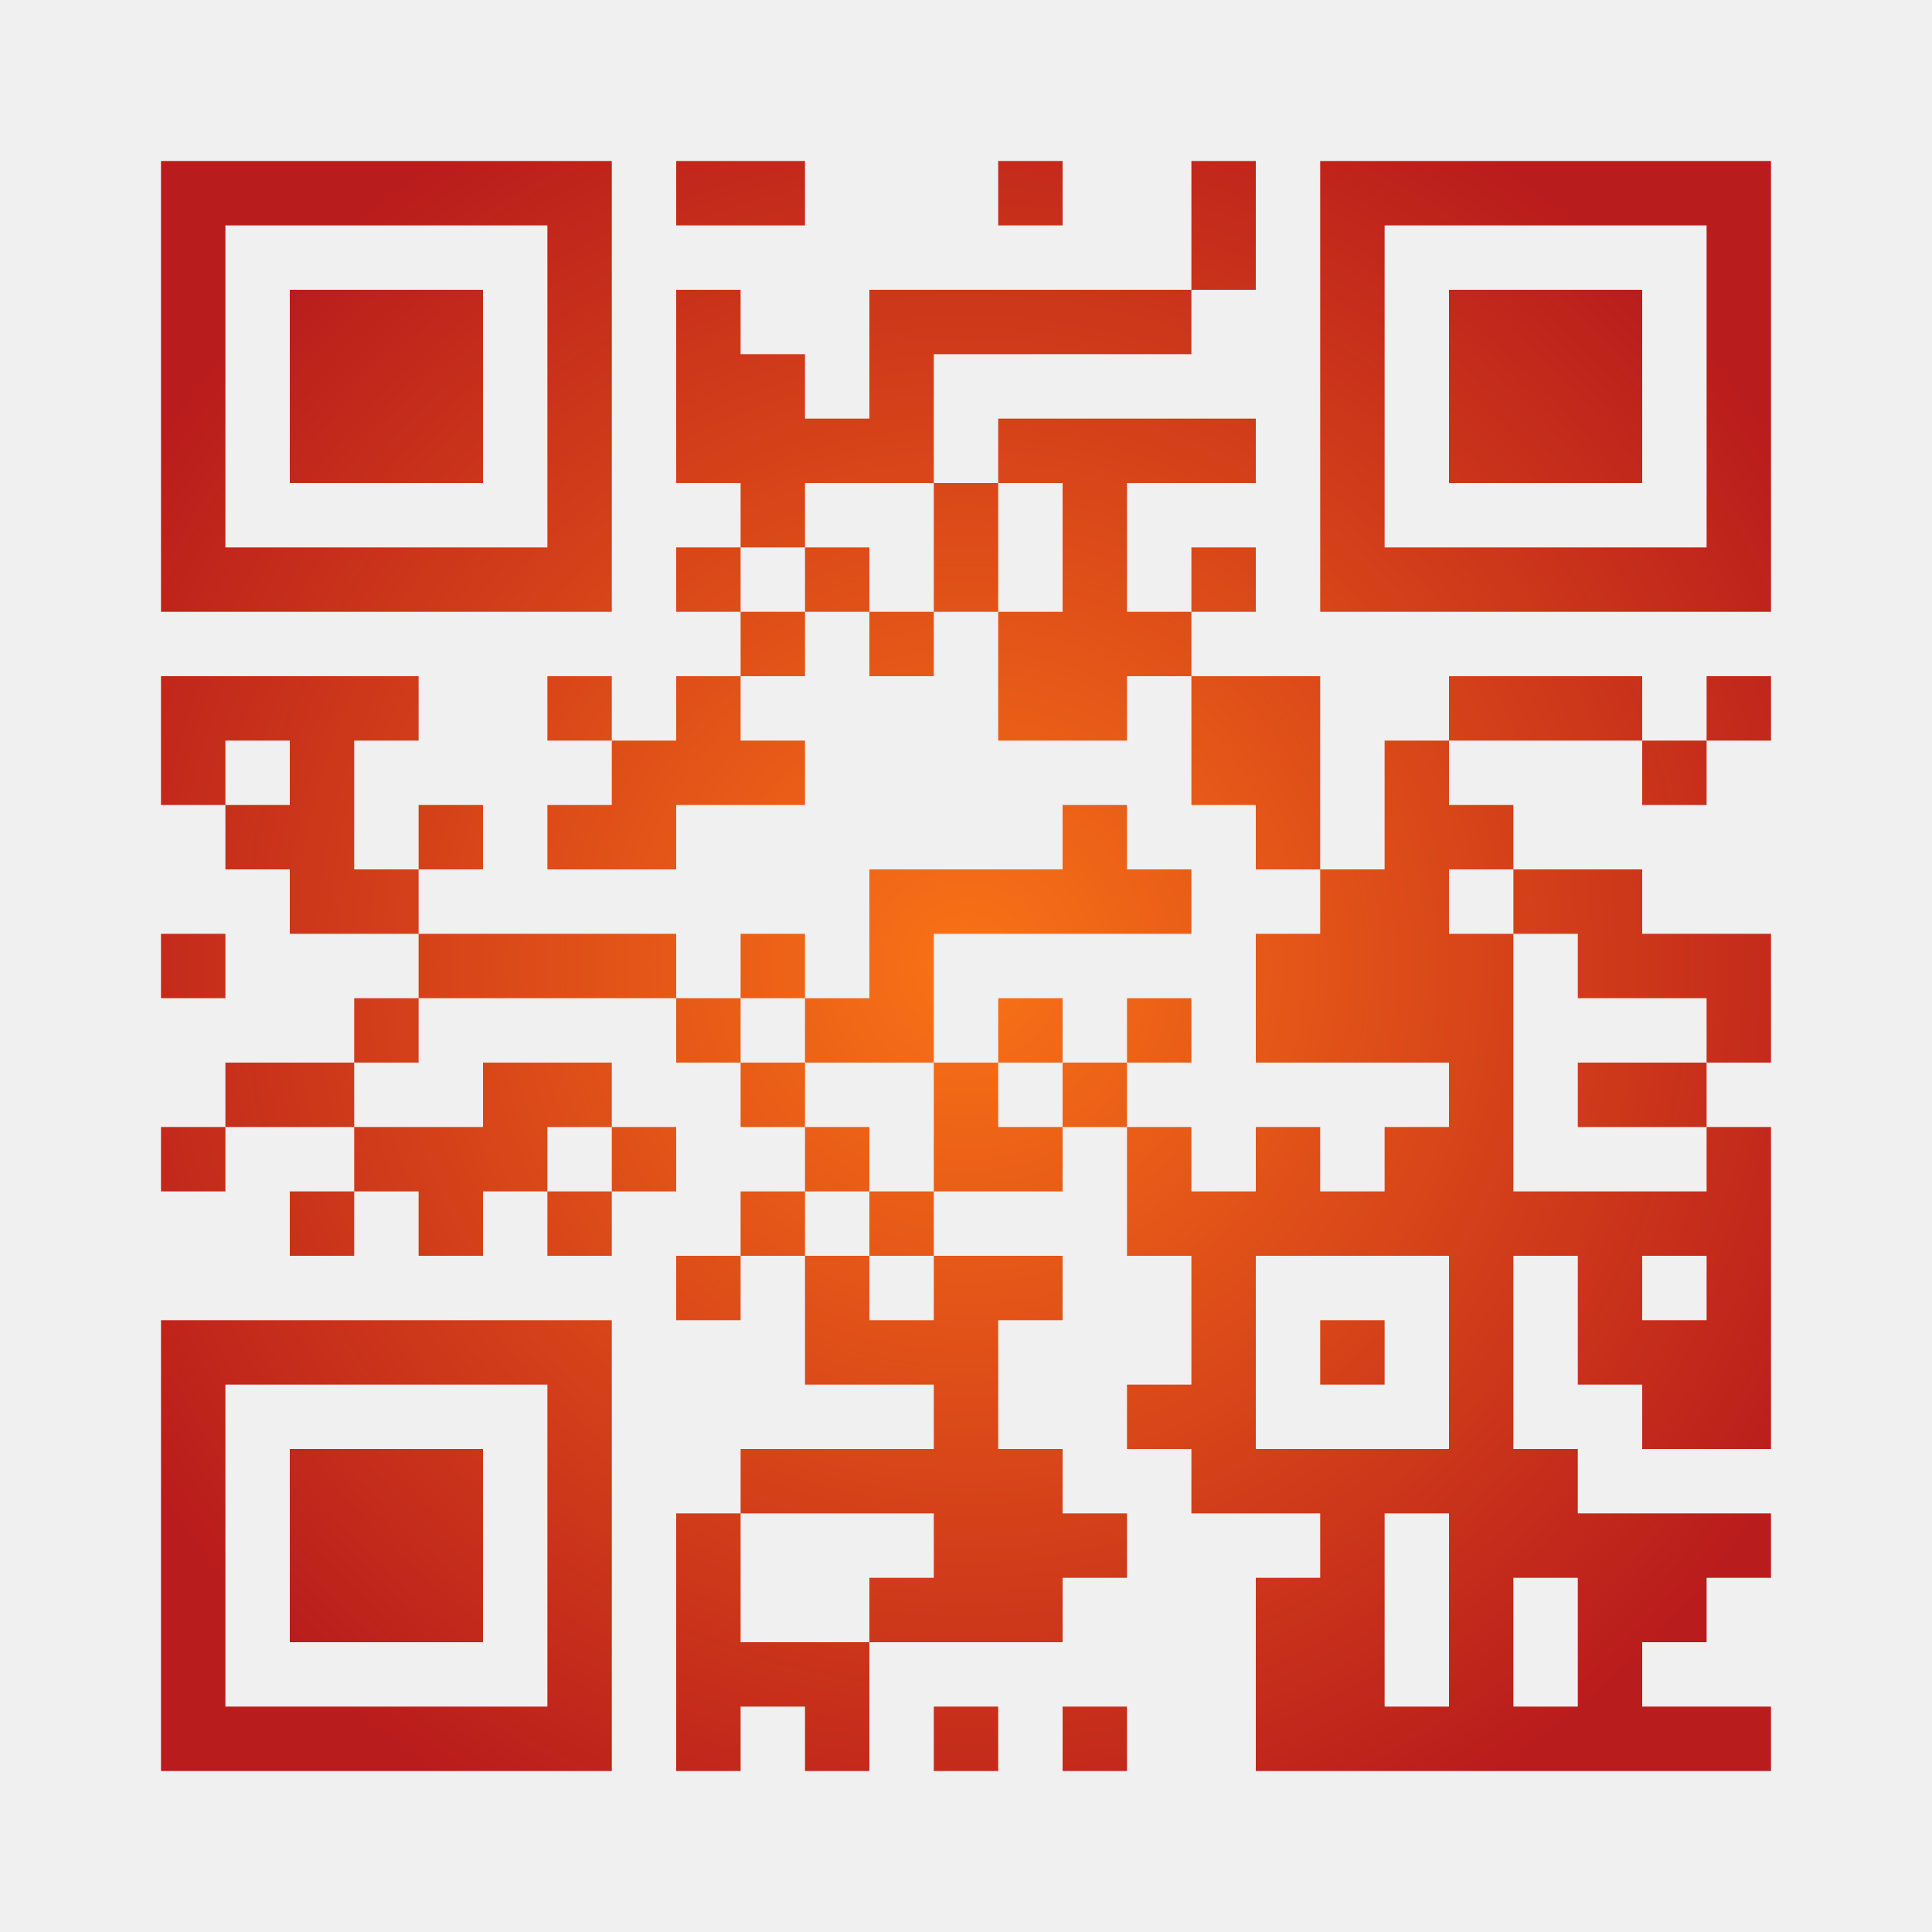
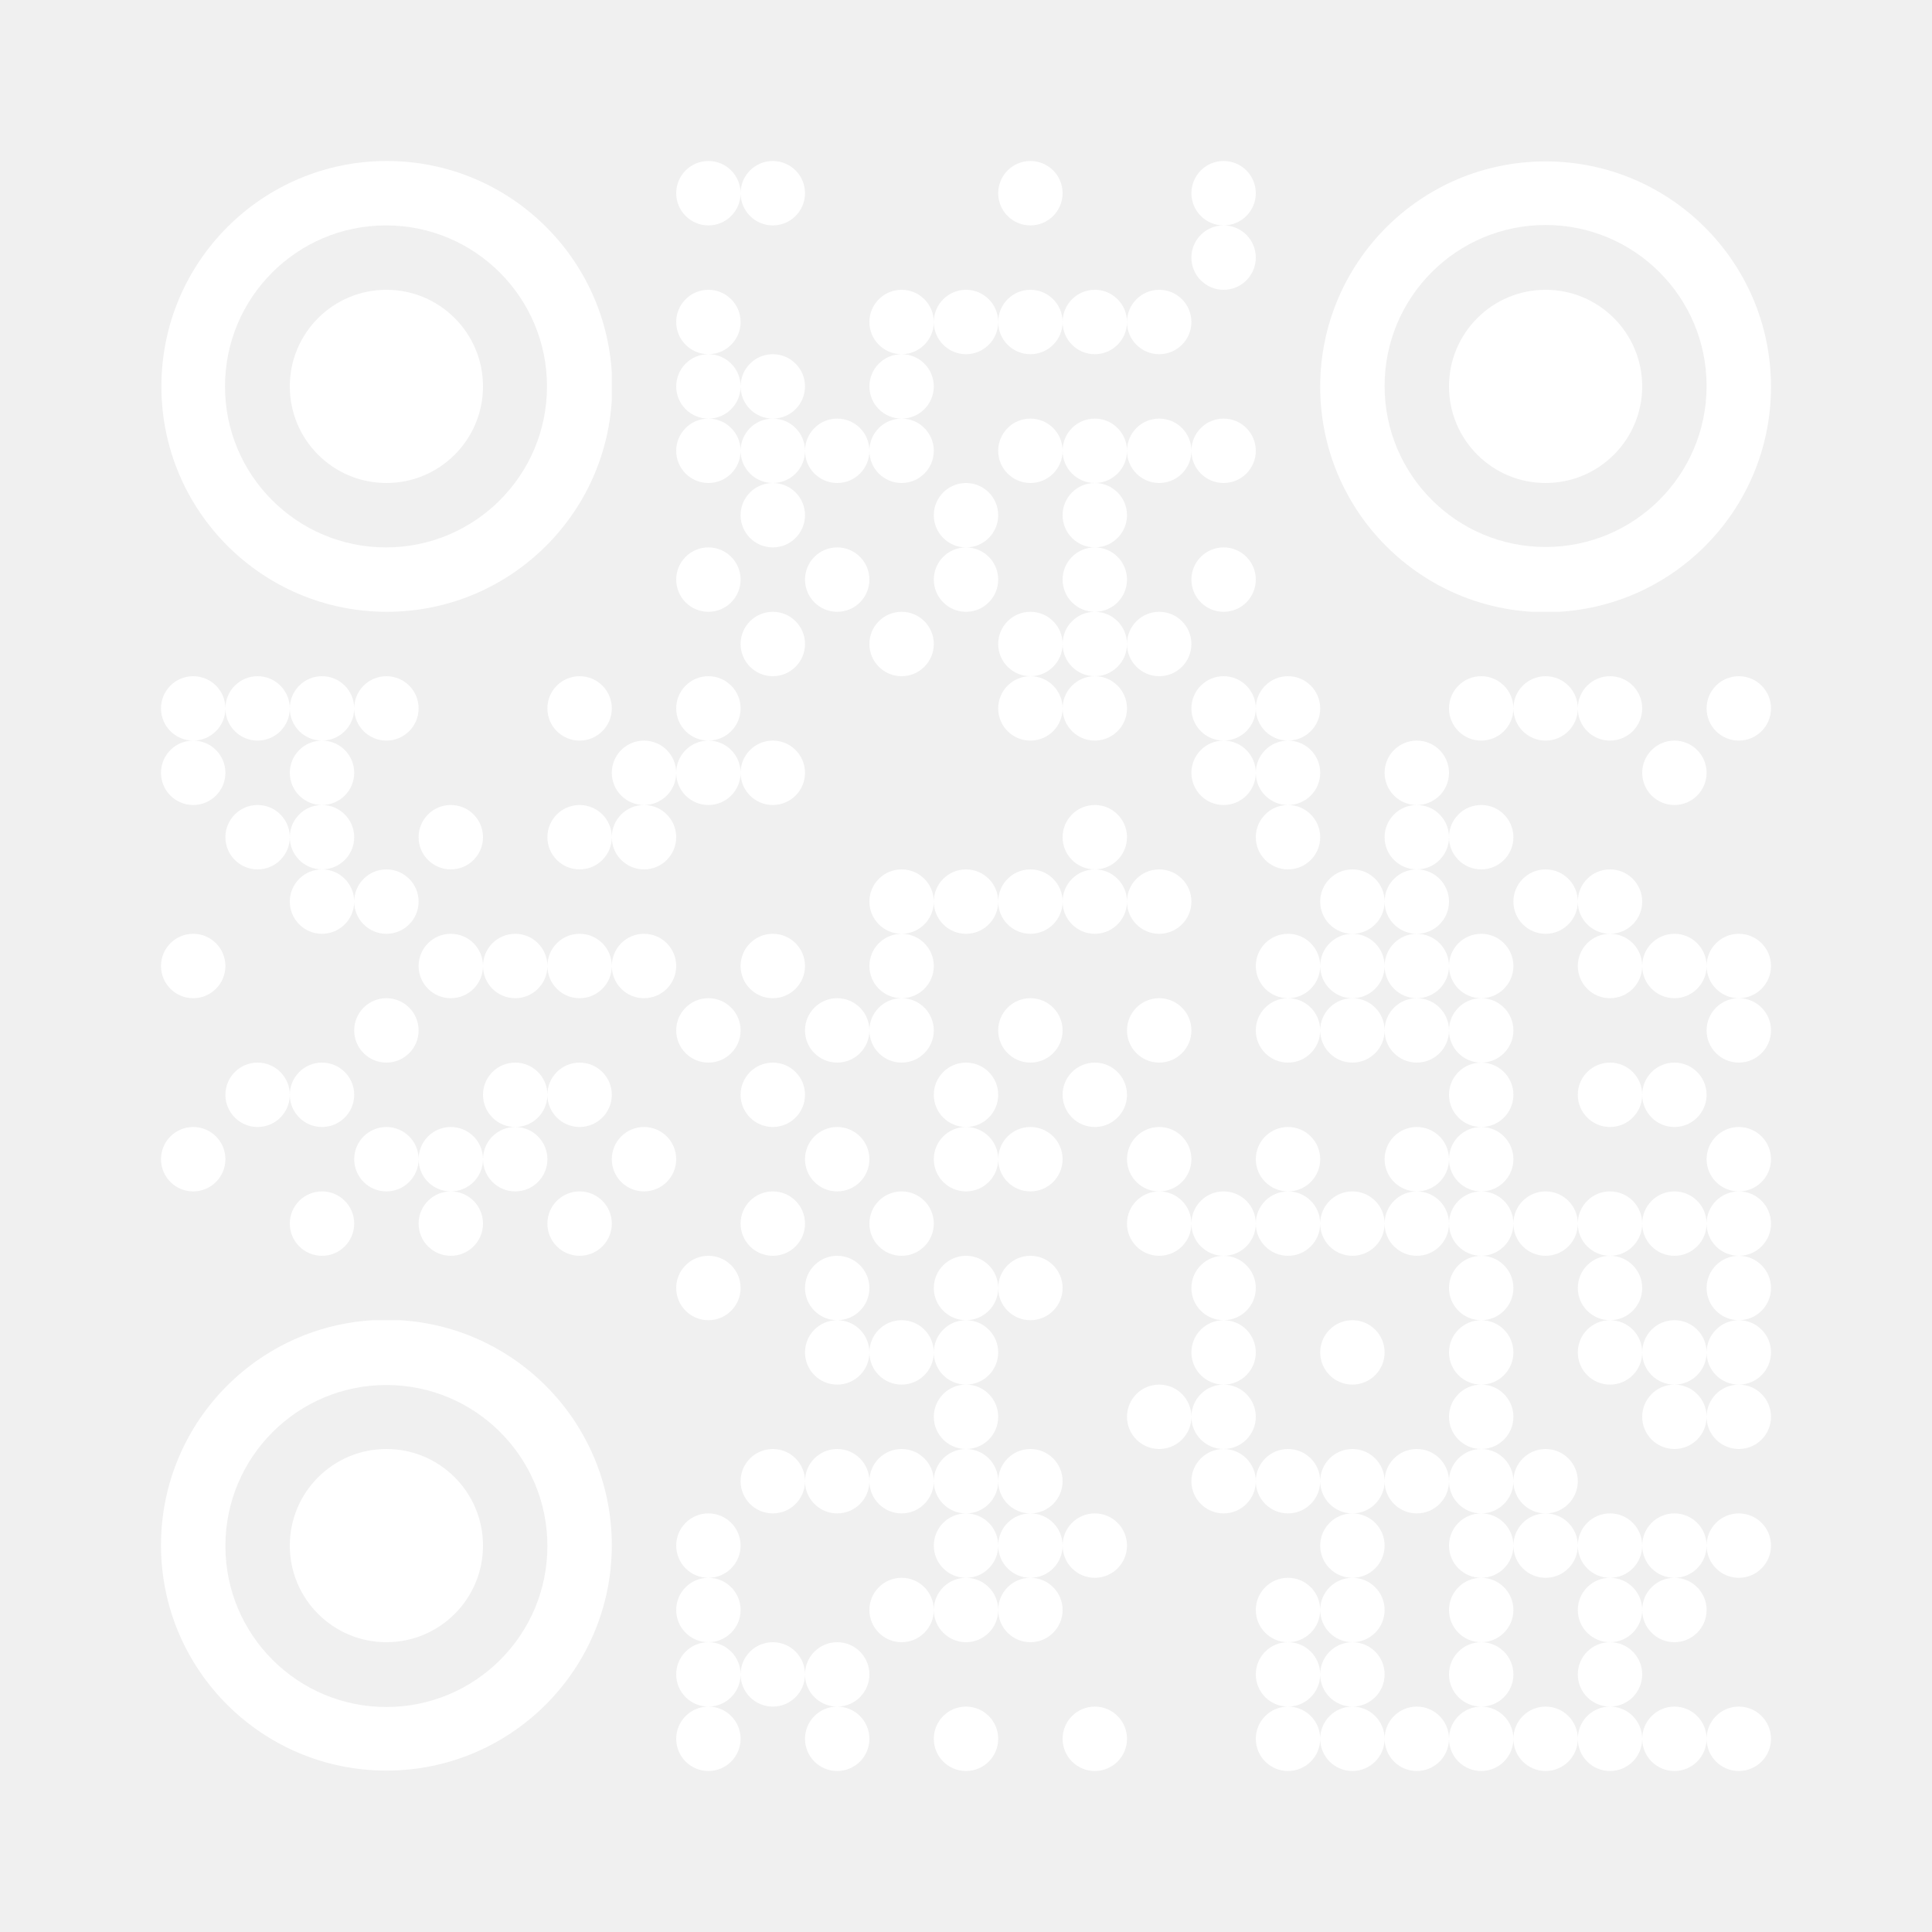
<svg xmlns="http://www.w3.org/2000/svg" width="240" height="240" viewBox="0 0 240 240">
-   <style>rect { shape-rendering: crispEdges; } [id^="clip-path-corners-square-color"] path { shape-rendering: crispEdges; } [id^="clip-path-corners-dot-color"] path, [id^="clip-path-corners-dot-color"] rect { shape-rendering: crispEdges; } </style>
  <defs>
    <clipPath id="clip-path-background-color-19">
      <rect x="0" y="0" width="240" height="240" />
    </clipPath>
    <clipPath id="clip-path-dot-color-19">
-       <rect x="84" y="20" width="8" height="8" transform="rotate(0,88,24)" />
-       <rect x="92" y="20" width="8" height="8" transform="rotate(0,96,24)" />
-       <rect x="124" y="20" width="8" height="8" transform="rotate(0,128,24)" />
-       <rect x="148" y="20" width="8" height="8" transform="rotate(0,152,24)" />
-       <rect x="148" y="28" width="8" height="8" transform="rotate(0,152,32)" />
-       <rect x="84" y="36" width="8" height="8" transform="rotate(0,88,40)" />
-       <rect x="108" y="36" width="8" height="8" transform="rotate(0,112,40)" />
-       <rect x="116" y="36" width="8" height="8" transform="rotate(0,120,40)" />
-       <rect x="124" y="36" width="8" height="8" transform="rotate(0,128,40)" />
-       <rect x="132" y="36" width="8" height="8" transform="rotate(0,136,40)" />
-       <rect x="140" y="36" width="8" height="8" transform="rotate(0,144,40)" />
-       <rect x="84" y="44" width="8" height="8" transform="rotate(0,88,48)" />
-       <rect x="92" y="44" width="8" height="8" transform="rotate(0,96,48)" />
-       <rect x="108" y="44" width="8" height="8" transform="rotate(0,112,48)" />
-       <rect x="84" y="52" width="8" height="8" transform="rotate(0,88,56)" />
-       <rect x="92" y="52" width="8" height="8" transform="rotate(0,96,56)" />
-       <rect x="100" y="52" width="8" height="8" transform="rotate(0,104,56)" />
-       <rect x="108" y="52" width="8" height="8" transform="rotate(0,112,56)" />
-       <rect x="124" y="52" width="8" height="8" transform="rotate(0,128,56)" />
-       <rect x="132" y="52" width="8" height="8" transform="rotate(0,136,56)" />
-       <rect x="140" y="52" width="8" height="8" transform="rotate(0,144,56)" />
-       <rect x="148" y="52" width="8" height="8" transform="rotate(0,152,56)" />
-       <rect x="92" y="60" width="8" height="8" transform="rotate(0,96,64)" />
-       <rect x="116" y="60" width="8" height="8" transform="rotate(0,120,64)" />
-       <rect x="132" y="60" width="8" height="8" transform="rotate(0,136,64)" />
-       <rect x="84" y="68" width="8" height="8" transform="rotate(0,88,72)" />
-       <rect x="100" y="68" width="8" height="8" transform="rotate(0,104,72)" />
-       <rect x="116" y="68" width="8" height="8" transform="rotate(0,120,72)" />
-       <rect x="132" y="68" width="8" height="8" transform="rotate(0,136,72)" />
-       <rect x="148" y="68" width="8" height="8" transform="rotate(0,152,72)" />
-       <rect x="92" y="76" width="8" height="8" transform="rotate(0,96,80)" />
-       <rect x="108" y="76" width="8" height="8" transform="rotate(0,112,80)" />
-       <rect x="124" y="76" width="8" height="8" transform="rotate(0,128,80)" />
-       <rect x="132" y="76" width="8" height="8" transform="rotate(0,136,80)" />
-       <rect x="140" y="76" width="8" height="8" transform="rotate(0,144,80)" />
-       <rect x="20" y="84" width="8" height="8" transform="rotate(0,24,88)" />
-       <rect x="28" y="84" width="8" height="8" transform="rotate(0,32,88)" />
-       <rect x="36" y="84" width="8" height="8" transform="rotate(0,40,88)" />
-       <rect x="44" y="84" width="8" height="8" transform="rotate(0,48,88)" />
-       <rect x="68" y="84" width="8" height="8" transform="rotate(0,72,88)" />
-       <rect x="84" y="84" width="8" height="8" transform="rotate(0,88,88)" />
-       <rect x="124" y="84" width="8" height="8" transform="rotate(0,128,88)" />
-       <rect x="132" y="84" width="8" height="8" transform="rotate(0,136,88)" />
-       <rect x="148" y="84" width="8" height="8" transform="rotate(0,152,88)" />
-       <rect x="156" y="84" width="8" height="8" transform="rotate(0,160,88)" />
-       <rect x="180" y="84" width="8" height="8" transform="rotate(0,184,88)" />
-       <rect x="188" y="84" width="8" height="8" transform="rotate(0,192,88)" />
-       <rect x="196" y="84" width="8" height="8" transform="rotate(0,200,88)" />
-       <rect x="212" y="84" width="8" height="8" transform="rotate(0,216,88)" />
-       <rect x="20" y="92" width="8" height="8" transform="rotate(0,24,96)" />
-       <rect x="36" y="92" width="8" height="8" transform="rotate(0,40,96)" />
-       <rect x="76" y="92" width="8" height="8" transform="rotate(0,80,96)" />
-       <rect x="84" y="92" width="8" height="8" transform="rotate(0,88,96)" />
-       <rect x="92" y="92" width="8" height="8" transform="rotate(0,96,96)" />
-       <rect x="148" y="92" width="8" height="8" transform="rotate(0,152,96)" />
-       <rect x="156" y="92" width="8" height="8" transform="rotate(0,160,96)" />
-       <rect x="172" y="92" width="8" height="8" transform="rotate(0,176,96)" />
-       <rect x="204" y="92" width="8" height="8" transform="rotate(0,208,96)" />
-       <rect x="28" y="100" width="8" height="8" transform="rotate(0,32,104)" />
-       <rect x="36" y="100" width="8" height="8" transform="rotate(0,40,104)" />
-       <rect x="52" y="100" width="8" height="8" transform="rotate(0,56,104)" />
-       <rect x="68" y="100" width="8" height="8" transform="rotate(0,72,104)" />
-       <rect x="76" y="100" width="8" height="8" transform="rotate(0,80,104)" />
-       <rect x="132" y="100" width="8" height="8" transform="rotate(0,136,104)" />
-       <rect x="156" y="100" width="8" height="8" transform="rotate(0,160,104)" />
-       <rect x="172" y="100" width="8" height="8" transform="rotate(0,176,104)" />
-       <rect x="180" y="100" width="8" height="8" transform="rotate(0,184,104)" />
-       <rect x="36" y="108" width="8" height="8" transform="rotate(0,40,112)" />
-       <rect x="44" y="108" width="8" height="8" transform="rotate(0,48,112)" />
-       <rect x="108" y="108" width="8" height="8" transform="rotate(0,112,112)" />
-       <rect x="116" y="108" width="8" height="8" transform="rotate(0,120,112)" />
-       <rect x="124" y="108" width="8" height="8" transform="rotate(0,128,112)" />
-       <rect x="132" y="108" width="8" height="8" transform="rotate(0,136,112)" />
-       <rect x="140" y="108" width="8" height="8" transform="rotate(0,144,112)" />
-       <rect x="164" y="108" width="8" height="8" transform="rotate(0,168,112)" />
-       <rect x="172" y="108" width="8" height="8" transform="rotate(0,176,112)" />
-       <rect x="188" y="108" width="8" height="8" transform="rotate(0,192,112)" />
-       <rect x="196" y="108" width="8" height="8" transform="rotate(0,200,112)" />
-       <rect x="20" y="116" width="8" height="8" transform="rotate(0,24,120)" />
-       <rect x="52" y="116" width="8" height="8" transform="rotate(0,56,120)" />
-       <rect x="60" y="116" width="8" height="8" transform="rotate(0,64,120)" />
-       <rect x="68" y="116" width="8" height="8" transform="rotate(0,72,120)" />
-       <rect x="76" y="116" width="8" height="8" transform="rotate(0,80,120)" />
-       <rect x="92" y="116" width="8" height="8" transform="rotate(0,96,120)" />
-       <rect x="108" y="116" width="8" height="8" transform="rotate(0,112,120)" />
-       <rect x="156" y="116" width="8" height="8" transform="rotate(0,160,120)" />
-       <rect x="164" y="116" width="8" height="8" transform="rotate(0,168,120)" />
-       <rect x="172" y="116" width="8" height="8" transform="rotate(0,176,120)" />
-       <rect x="180" y="116" width="8" height="8" transform="rotate(0,184,120)" />
-       <rect x="196" y="116" width="8" height="8" transform="rotate(0,200,120)" />
-       <rect x="204" y="116" width="8" height="8" transform="rotate(0,208,120)" />
-       <rect x="212" y="116" width="8" height="8" transform="rotate(0,216,120)" />
-       <rect x="44" y="124" width="8" height="8" transform="rotate(0,48,128)" />
-       <rect x="84" y="124" width="8" height="8" transform="rotate(0,88,128)" />
-       <rect x="100" y="124" width="8" height="8" transform="rotate(0,104,128)" />
-       <rect x="108" y="124" width="8" height="8" transform="rotate(0,112,128)" />
-       <rect x="124" y="124" width="8" height="8" transform="rotate(0,128,128)" />
-       <rect x="140" y="124" width="8" height="8" transform="rotate(0,144,128)" />
-       <rect x="156" y="124" width="8" height="8" transform="rotate(0,160,128)" />
-       <rect x="164" y="124" width="8" height="8" transform="rotate(0,168,128)" />
-       <rect x="172" y="124" width="8" height="8" transform="rotate(0,176,128)" />
-       <rect x="180" y="124" width="8" height="8" transform="rotate(0,184,128)" />
-       <rect x="212" y="124" width="8" height="8" transform="rotate(0,216,128)" />
-       <rect x="28" y="132" width="8" height="8" transform="rotate(0,32,136)" />
-       <rect x="36" y="132" width="8" height="8" transform="rotate(0,40,136)" />
-       <rect x="60" y="132" width="8" height="8" transform="rotate(0,64,136)" />
-       <rect x="68" y="132" width="8" height="8" transform="rotate(0,72,136)" />
-       <rect x="92" y="132" width="8" height="8" transform="rotate(0,96,136)" />
-       <rect x="116" y="132" width="8" height="8" transform="rotate(0,120,136)" />
-       <rect x="132" y="132" width="8" height="8" transform="rotate(0,136,136)" />
-       <rect x="180" y="132" width="8" height="8" transform="rotate(0,184,136)" />
-       <rect x="196" y="132" width="8" height="8" transform="rotate(0,200,136)" />
-       <rect x="204" y="132" width="8" height="8" transform="rotate(0,208,136)" />
-       <rect x="20" y="140" width="8" height="8" transform="rotate(0,24,144)" />
-       <rect x="44" y="140" width="8" height="8" transform="rotate(0,48,144)" />
-       <rect x="52" y="140" width="8" height="8" transform="rotate(0,56,144)" />
-       <rect x="60" y="140" width="8" height="8" transform="rotate(0,64,144)" />
-       <rect x="76" y="140" width="8" height="8" transform="rotate(0,80,144)" />
-       <rect x="100" y="140" width="8" height="8" transform="rotate(0,104,144)" />
-       <rect x="116" y="140" width="8" height="8" transform="rotate(0,120,144)" />
-       <rect x="124" y="140" width="8" height="8" transform="rotate(0,128,144)" />
-       <rect x="140" y="140" width="8" height="8" transform="rotate(0,144,144)" />
-       <rect x="156" y="140" width="8" height="8" transform="rotate(0,160,144)" />
-       <rect x="172" y="140" width="8" height="8" transform="rotate(0,176,144)" />
-       <rect x="180" y="140" width="8" height="8" transform="rotate(0,184,144)" />
-       <rect x="212" y="140" width="8" height="8" transform="rotate(0,216,144)" />
-       <rect x="36" y="148" width="8" height="8" transform="rotate(0,40,152)" />
-       <rect x="52" y="148" width="8" height="8" transform="rotate(0,56,152)" />
-       <rect x="68" y="148" width="8" height="8" transform="rotate(0,72,152)" />
-       <rect x="92" y="148" width="8" height="8" transform="rotate(0,96,152)" />
-       <rect x="108" y="148" width="8" height="8" transform="rotate(0,112,152)" />
-       <rect x="140" y="148" width="8" height="8" transform="rotate(0,144,152)" />
-       <rect x="148" y="148" width="8" height="8" transform="rotate(0,152,152)" />
-       <rect x="156" y="148" width="8" height="8" transform="rotate(0,160,152)" />
-       <rect x="164" y="148" width="8" height="8" transform="rotate(0,168,152)" />
-       <rect x="172" y="148" width="8" height="8" transform="rotate(0,176,152)" />
-       <rect x="180" y="148" width="8" height="8" transform="rotate(0,184,152)" />
-       <rect x="188" y="148" width="8" height="8" transform="rotate(0,192,152)" />
-       <rect x="196" y="148" width="8" height="8" transform="rotate(0,200,152)" />
-       <rect x="204" y="148" width="8" height="8" transform="rotate(0,208,152)" />
-       <rect x="212" y="148" width="8" height="8" transform="rotate(0,216,152)" />
-       <rect x="84" y="156" width="8" height="8" transform="rotate(0,88,160)" />
-       <rect x="100" y="156" width="8" height="8" transform="rotate(0,104,160)" />
-       <rect x="116" y="156" width="8" height="8" transform="rotate(0,120,160)" />
-       <rect x="124" y="156" width="8" height="8" transform="rotate(0,128,160)" />
-       <rect x="148" y="156" width="8" height="8" transform="rotate(0,152,160)" />
-       <rect x="180" y="156" width="8" height="8" transform="rotate(0,184,160)" />
-       <rect x="196" y="156" width="8" height="8" transform="rotate(0,200,160)" />
-       <rect x="212" y="156" width="8" height="8" transform="rotate(0,216,160)" />
-       <rect x="100" y="164" width="8" height="8" transform="rotate(0,104,168)" />
-       <rect x="108" y="164" width="8" height="8" transform="rotate(0,112,168)" />
-       <rect x="116" y="164" width="8" height="8" transform="rotate(0,120,168)" />
-       <rect x="148" y="164" width="8" height="8" transform="rotate(0,152,168)" />
-       <rect x="164" y="164" width="8" height="8" transform="rotate(0,168,168)" />
-       <rect x="180" y="164" width="8" height="8" transform="rotate(0,184,168)" />
-       <rect x="196" y="164" width="8" height="8" transform="rotate(0,200,168)" />
-       <rect x="204" y="164" width="8" height="8" transform="rotate(0,208,168)" />
-       <rect x="212" y="164" width="8" height="8" transform="rotate(0,216,168)" />
-       <rect x="116" y="172" width="8" height="8" transform="rotate(0,120,176)" />
-       <rect x="140" y="172" width="8" height="8" transform="rotate(0,144,176)" />
-       <rect x="148" y="172" width="8" height="8" transform="rotate(0,152,176)" />
-       <rect x="180" y="172" width="8" height="8" transform="rotate(0,184,176)" />
-       <rect x="204" y="172" width="8" height="8" transform="rotate(0,208,176)" />
-       <rect x="212" y="172" width="8" height="8" transform="rotate(0,216,176)" />
-       <rect x="92" y="180" width="8" height="8" transform="rotate(0,96,184)" />
-       <rect x="100" y="180" width="8" height="8" transform="rotate(0,104,184)" />
-       <rect x="108" y="180" width="8" height="8" transform="rotate(0,112,184)" />
-       <rect x="116" y="180" width="8" height="8" transform="rotate(0,120,184)" />
-       <rect x="124" y="180" width="8" height="8" transform="rotate(0,128,184)" />
-       <rect x="148" y="180" width="8" height="8" transform="rotate(0,152,184)" />
-       <rect x="156" y="180" width="8" height="8" transform="rotate(0,160,184)" />
-       <rect x="164" y="180" width="8" height="8" transform="rotate(0,168,184)" />
-       <rect x="172" y="180" width="8" height="8" transform="rotate(0,176,184)" />
-       <rect x="180" y="180" width="8" height="8" transform="rotate(0,184,184)" />
-       <rect x="188" y="180" width="8" height="8" transform="rotate(0,192,184)" />
-       <rect x="84" y="188" width="8" height="8" transform="rotate(0,88,192)" />
-       <rect x="116" y="188" width="8" height="8" transform="rotate(0,120,192)" />
-       <rect x="124" y="188" width="8" height="8" transform="rotate(0,128,192)" />
-       <rect x="132" y="188" width="8" height="8" transform="rotate(0,136,192)" />
-       <rect x="164" y="188" width="8" height="8" transform="rotate(0,168,192)" />
-       <rect x="180" y="188" width="8" height="8" transform="rotate(0,184,192)" />
-       <rect x="188" y="188" width="8" height="8" transform="rotate(0,192,192)" />
-       <rect x="196" y="188" width="8" height="8" transform="rotate(0,200,192)" />
-       <rect x="204" y="188" width="8" height="8" transform="rotate(0,208,192)" />
-       <rect x="212" y="188" width="8" height="8" transform="rotate(0,216,192)" />
-       <rect x="84" y="196" width="8" height="8" transform="rotate(0,88,200)" />
-       <rect x="108" y="196" width="8" height="8" transform="rotate(0,112,200)" />
-       <rect x="116" y="196" width="8" height="8" transform="rotate(0,120,200)" />
-       <rect x="124" y="196" width="8" height="8" transform="rotate(0,128,200)" />
-       <rect x="156" y="196" width="8" height="8" transform="rotate(0,160,200)" />
-       <rect x="164" y="196" width="8" height="8" transform="rotate(0,168,200)" />
-       <rect x="180" y="196" width="8" height="8" transform="rotate(0,184,200)" />
-       <rect x="196" y="196" width="8" height="8" transform="rotate(0,200,200)" />
-       <rect x="204" y="196" width="8" height="8" transform="rotate(0,208,200)" />
-       <rect x="84" y="204" width="8" height="8" transform="rotate(0,88,208)" />
-       <rect x="92" y="204" width="8" height="8" transform="rotate(0,96,208)" />
-       <rect x="100" y="204" width="8" height="8" transform="rotate(0,104,208)" />
-       <rect x="156" y="204" width="8" height="8" transform="rotate(0,160,208)" />
-       <rect x="164" y="204" width="8" height="8" transform="rotate(0,168,208)" />
-       <rect x="180" y="204" width="8" height="8" transform="rotate(0,184,208)" />
-       <rect x="196" y="204" width="8" height="8" transform="rotate(0,200,208)" />
-       <rect x="84" y="212" width="8" height="8" transform="rotate(0,88,216)" />
-       <rect x="100" y="212" width="8" height="8" transform="rotate(0,104,216)" />
-       <rect x="116" y="212" width="8" height="8" transform="rotate(0,120,216)" />
-       <rect x="132" y="212" width="8" height="8" transform="rotate(0,136,216)" />
-       <rect x="156" y="212" width="8" height="8" transform="rotate(0,160,216)" />
-       <rect x="164" y="212" width="8" height="8" transform="rotate(0,168,216)" />
-       <rect x="172" y="212" width="8" height="8" transform="rotate(0,176,216)" />
-       <rect x="180" y="212" width="8" height="8" transform="rotate(0,184,216)" />
-       <rect x="188" y="212" width="8" height="8" transform="rotate(0,192,216)" />
-       <rect x="196" y="212" width="8" height="8" transform="rotate(0,200,216)" />
-       <rect x="204" y="212" width="8" height="8" transform="rotate(0,208,216)" />
-       <rect x="212" y="212" width="8" height="8" transform="rotate(0,216,216)" />
-       <path clip-rule="evenodd" d="M 20 20v 56h 56v -56zM 28 28h 40v 40h -40z" transform="rotate(0,48,48)" />
-       <rect x="36" y="36" width="24" height="24" transform="rotate(0,48,48)" />
-       <path clip-rule="evenodd" d="M 164 20v 56h 56v -56zM 172 28h 40v 40h -40z" transform="rotate(90,192,48)" />
-       <rect x="180" y="36" width="24" height="24" transform="rotate(90,192,48)" />
-       <path clip-rule="evenodd" d="M 20 164v 56h 56v -56zM 28 172h 40v 40h -40z" transform="rotate(-90,48,192)" />
-       <rect x="36" y="180" width="24" height="24" transform="rotate(-90,48,192)" />
-     </clipPath>
-     <radialGradient id="dot-color-19" gradientUnits="userSpaceOnUse" fx="120" fy="120" cx="120" cy="120" r="120">
-       <stop offset="0%" stop-color="#f97316" />
-       <stop offset="100%" stop-color="#b91c1c" />
-     </radialGradient>
+       <circle cx="88" cy="24" r="4" transform="rotate(0,88,24)" />
+       <circle cx="96" cy="24" r="4" transform="rotate(0,96,24)" />
+       <circle cx="128" cy="24" r="4" transform="rotate(0,128,24)" />
+       <circle cx="152" cy="24" r="4" transform="rotate(0,152,24)" />
+       <circle cx="152" cy="32" r="4" transform="rotate(0,152,32)" />
+       <circle cx="88" cy="40" r="4" transform="rotate(0,88,40)" />
+       <circle cx="112" cy="40" r="4" transform="rotate(0,112,40)" />
+       <circle cx="120" cy="40" r="4" transform="rotate(0,120,40)" />
+       <circle cx="128" cy="40" r="4" transform="rotate(0,128,40)" />
+       <circle cx="136" cy="40" r="4" transform="rotate(0,136,40)" />
+       <circle cx="144" cy="40" r="4" transform="rotate(0,144,40)" />
+       <circle cx="88" cy="48" r="4" transform="rotate(0,88,48)" />
+       <circle cx="96" cy="48" r="4" transform="rotate(0,96,48)" />
+       <circle cx="112" cy="48" r="4" transform="rotate(0,112,48)" />
+       <circle cx="88" cy="56" r="4" transform="rotate(0,88,56)" />
+       <circle cx="96" cy="56" r="4" transform="rotate(0,96,56)" />
+       <circle cx="104" cy="56" r="4" transform="rotate(0,104,56)" />
+       <circle cx="112" cy="56" r="4" transform="rotate(0,112,56)" />
+       <circle cx="128" cy="56" r="4" transform="rotate(0,128,56)" />
+       <circle cx="136" cy="56" r="4" transform="rotate(0,136,56)" />
+       <circle cx="144" cy="56" r="4" transform="rotate(0,144,56)" />
+       <circle cx="152" cy="56" r="4" transform="rotate(0,152,56)" />
+       <circle cx="96" cy="64" r="4" transform="rotate(0,96,64)" />
+       <circle cx="120" cy="64" r="4" transform="rotate(0,120,64)" />
+       <circle cx="136" cy="64" r="4" transform="rotate(0,136,64)" />
+       <circle cx="88" cy="72" r="4" transform="rotate(0,88,72)" />
+       <circle cx="104" cy="72" r="4" transform="rotate(0,104,72)" />
+       <circle cx="120" cy="72" r="4" transform="rotate(0,120,72)" />
+       <circle cx="136" cy="72" r="4" transform="rotate(0,136,72)" />
+       <circle cx="152" cy="72" r="4" transform="rotate(0,152,72)" />
+       <circle cx="96" cy="80" r="4" transform="rotate(0,96,80)" />
+       <circle cx="112" cy="80" r="4" transform="rotate(0,112,80)" />
+       <circle cx="128" cy="80" r="4" transform="rotate(0,128,80)" />
+       <circle cx="136" cy="80" r="4" transform="rotate(0,136,80)" />
+       <circle cx="144" cy="80" r="4" transform="rotate(0,144,80)" />
+       <circle cx="24" cy="88" r="4" transform="rotate(0,24,88)" />
+       <circle cx="32" cy="88" r="4" transform="rotate(0,32,88)" />
+       <circle cx="40" cy="88" r="4" transform="rotate(0,40,88)" />
+       <circle cx="48" cy="88" r="4" transform="rotate(0,48,88)" />
+       <circle cx="72" cy="88" r="4" transform="rotate(0,72,88)" />
+       <circle cx="88" cy="88" r="4" transform="rotate(0,88,88)" />
+       <circle cx="128" cy="88" r="4" transform="rotate(0,128,88)" />
+       <circle cx="136" cy="88" r="4" transform="rotate(0,136,88)" />
+       <circle cx="152" cy="88" r="4" transform="rotate(0,152,88)" />
+       <circle cx="160" cy="88" r="4" transform="rotate(0,160,88)" />
+       <circle cx="184" cy="88" r="4" transform="rotate(0,184,88)" />
+       <circle cx="192" cy="88" r="4" transform="rotate(0,192,88)" />
+       <circle cx="200" cy="88" r="4" transform="rotate(0,200,88)" />
+       <circle cx="216" cy="88" r="4" transform="rotate(0,216,88)" />
+       <circle cx="24" cy="96" r="4" transform="rotate(0,24,96)" />
+       <circle cx="40" cy="96" r="4" transform="rotate(0,40,96)" />
+       <circle cx="80" cy="96" r="4" transform="rotate(0,80,96)" />
+       <circle cx="88" cy="96" r="4" transform="rotate(0,88,96)" />
+       <circle cx="96" cy="96" r="4" transform="rotate(0,96,96)" />
+       <circle cx="152" cy="96" r="4" transform="rotate(0,152,96)" />
+       <circle cx="160" cy="96" r="4" transform="rotate(0,160,96)" />
+       <circle cx="176" cy="96" r="4" transform="rotate(0,176,96)" />
+       <circle cx="208" cy="96" r="4" transform="rotate(0,208,96)" />
+       <circle cx="32" cy="104" r="4" transform="rotate(0,32,104)" />
+       <circle cx="40" cy="104" r="4" transform="rotate(0,40,104)" />
+       <circle cx="56" cy="104" r="4" transform="rotate(0,56,104)" />
+       <circle cx="72" cy="104" r="4" transform="rotate(0,72,104)" />
+       <circle cx="80" cy="104" r="4" transform="rotate(0,80,104)" />
+       <circle cx="136" cy="104" r="4" transform="rotate(0,136,104)" />
+       <circle cx="160" cy="104" r="4" transform="rotate(0,160,104)" />
+       <circle cx="176" cy="104" r="4" transform="rotate(0,176,104)" />
+       <circle cx="184" cy="104" r="4" transform="rotate(0,184,104)" />
+       <circle cx="40" cy="112" r="4" transform="rotate(0,40,112)" />
+       <circle cx="48" cy="112" r="4" transform="rotate(0,48,112)" />
+       <circle cx="112" cy="112" r="4" transform="rotate(0,112,112)" />
+       <circle cx="120" cy="112" r="4" transform="rotate(0,120,112)" />
+       <circle cx="128" cy="112" r="4" transform="rotate(0,128,112)" />
+       <circle cx="136" cy="112" r="4" transform="rotate(0,136,112)" />
+       <circle cx="144" cy="112" r="4" transform="rotate(0,144,112)" />
+       <circle cx="168" cy="112" r="4" transform="rotate(0,168,112)" />
+       <circle cx="176" cy="112" r="4" transform="rotate(0,176,112)" />
+       <circle cx="192" cy="112" r="4" transform="rotate(0,192,112)" />
+       <circle cx="200" cy="112" r="4" transform="rotate(0,200,112)" />
+       <circle cx="24" cy="120" r="4" transform="rotate(0,24,120)" />
+       <circle cx="56" cy="120" r="4" transform="rotate(0,56,120)" />
+       <circle cx="64" cy="120" r="4" transform="rotate(0,64,120)" />
+       <circle cx="72" cy="120" r="4" transform="rotate(0,72,120)" />
+       <circle cx="80" cy="120" r="4" transform="rotate(0,80,120)" />
+       <circle cx="96" cy="120" r="4" transform="rotate(0,96,120)" />
+       <circle cx="112" cy="120" r="4" transform="rotate(0,112,120)" />
+       <circle cx="160" cy="120" r="4" transform="rotate(0,160,120)" />
+       <circle cx="168" cy="120" r="4" transform="rotate(0,168,120)" />
+       <circle cx="176" cy="120" r="4" transform="rotate(0,176,120)" />
+       <circle cx="184" cy="120" r="4" transform="rotate(0,184,120)" />
+       <circle cx="200" cy="120" r="4" transform="rotate(0,200,120)" />
+       <circle cx="208" cy="120" r="4" transform="rotate(0,208,120)" />
+       <circle cx="216" cy="120" r="4" transform="rotate(0,216,120)" />
+       <circle cx="48" cy="128" r="4" transform="rotate(0,48,128)" />
+       <circle cx="88" cy="128" r="4" transform="rotate(0,88,128)" />
+       <circle cx="104" cy="128" r="4" transform="rotate(0,104,128)" />
+       <circle cx="112" cy="128" r="4" transform="rotate(0,112,128)" />
+       <circle cx="128" cy="128" r="4" transform="rotate(0,128,128)" />
+       <circle cx="144" cy="128" r="4" transform="rotate(0,144,128)" />
+       <circle cx="160" cy="128" r="4" transform="rotate(0,160,128)" />
+       <circle cx="168" cy="128" r="4" transform="rotate(0,168,128)" />
+       <circle cx="176" cy="128" r="4" transform="rotate(0,176,128)" />
+       <circle cx="184" cy="128" r="4" transform="rotate(0,184,128)" />
+       <circle cx="216" cy="128" r="4" transform="rotate(0,216,128)" />
+       <circle cx="32" cy="136" r="4" transform="rotate(0,32,136)" />
+       <circle cx="40" cy="136" r="4" transform="rotate(0,40,136)" />
+       <circle cx="64" cy="136" r="4" transform="rotate(0,64,136)" />
+       <circle cx="72" cy="136" r="4" transform="rotate(0,72,136)" />
+       <circle cx="96" cy="136" r="4" transform="rotate(0,96,136)" />
+       <circle cx="120" cy="136" r="4" transform="rotate(0,120,136)" />
+       <circle cx="136" cy="136" r="4" transform="rotate(0,136,136)" />
+       <circle cx="184" cy="136" r="4" transform="rotate(0,184,136)" />
+       <circle cx="200" cy="136" r="4" transform="rotate(0,200,136)" />
+       <circle cx="208" cy="136" r="4" transform="rotate(0,208,136)" />
+       <circle cx="24" cy="144" r="4" transform="rotate(0,24,144)" />
+       <circle cx="48" cy="144" r="4" transform="rotate(0,48,144)" />
+       <circle cx="56" cy="144" r="4" transform="rotate(0,56,144)" />
+       <circle cx="64" cy="144" r="4" transform="rotate(0,64,144)" />
+       <circle cx="80" cy="144" r="4" transform="rotate(0,80,144)" />
+       <circle cx="104" cy="144" r="4" transform="rotate(0,104,144)" />
+       <circle cx="120" cy="144" r="4" transform="rotate(0,120,144)" />
+       <circle cx="128" cy="144" r="4" transform="rotate(0,128,144)" />
+       <circle cx="144" cy="144" r="4" transform="rotate(0,144,144)" />
+       <circle cx="160" cy="144" r="4" transform="rotate(0,160,144)" />
+       <circle cx="176" cy="144" r="4" transform="rotate(0,176,144)" />
+       <circle cx="184" cy="144" r="4" transform="rotate(0,184,144)" />
+       <circle cx="216" cy="144" r="4" transform="rotate(0,216,144)" />
+       <circle cx="40" cy="152" r="4" transform="rotate(0,40,152)" />
+       <circle cx="56" cy="152" r="4" transform="rotate(0,56,152)" />
+       <circle cx="72" cy="152" r="4" transform="rotate(0,72,152)" />
+       <circle cx="96" cy="152" r="4" transform="rotate(0,96,152)" />
+       <circle cx="112" cy="152" r="4" transform="rotate(0,112,152)" />
+       <circle cx="144" cy="152" r="4" transform="rotate(0,144,152)" />
+       <circle cx="152" cy="152" r="4" transform="rotate(0,152,152)" />
+       <circle cx="160" cy="152" r="4" transform="rotate(0,160,152)" />
+       <circle cx="168" cy="152" r="4" transform="rotate(0,168,152)" />
+       <circle cx="176" cy="152" r="4" transform="rotate(0,176,152)" />
+       <circle cx="184" cy="152" r="4" transform="rotate(0,184,152)" />
+       <circle cx="192" cy="152" r="4" transform="rotate(0,192,152)" />
+       <circle cx="200" cy="152" r="4" transform="rotate(0,200,152)" />
+       <circle cx="208" cy="152" r="4" transform="rotate(0,208,152)" />
+       <circle cx="216" cy="152" r="4" transform="rotate(0,216,152)" />
+       <circle cx="88" cy="160" r="4" transform="rotate(0,88,160)" />
+       <circle cx="104" cy="160" r="4" transform="rotate(0,104,160)" />
+       <circle cx="120" cy="160" r="4" transform="rotate(0,120,160)" />
+       <circle cx="128" cy="160" r="4" transform="rotate(0,128,160)" />
+       <circle cx="152" cy="160" r="4" transform="rotate(0,152,160)" />
+       <circle cx="184" cy="160" r="4" transform="rotate(0,184,160)" />
+       <circle cx="200" cy="160" r="4" transform="rotate(0,200,160)" />
+       <circle cx="216" cy="160" r="4" transform="rotate(0,216,160)" />
+       <circle cx="104" cy="168" r="4" transform="rotate(0,104,168)" />
+       <circle cx="112" cy="168" r="4" transform="rotate(0,112,168)" />
+       <circle cx="120" cy="168" r="4" transform="rotate(0,120,168)" />
+       <circle cx="152" cy="168" r="4" transform="rotate(0,152,168)" />
+       <circle cx="168" cy="168" r="4" transform="rotate(0,168,168)" />
+       <circle cx="184" cy="168" r="4" transform="rotate(0,184,168)" />
+       <circle cx="200" cy="168" r="4" transform="rotate(0,200,168)" />
+       <circle cx="208" cy="168" r="4" transform="rotate(0,208,168)" />
+       <circle cx="216" cy="168" r="4" transform="rotate(0,216,168)" />
+       <circle cx="120" cy="176" r="4" transform="rotate(0,120,176)" />
+       <circle cx="144" cy="176" r="4" transform="rotate(0,144,176)" />
+       <circle cx="152" cy="176" r="4" transform="rotate(0,152,176)" />
+       <circle cx="184" cy="176" r="4" transform="rotate(0,184,176)" />
+       <circle cx="208" cy="176" r="4" transform="rotate(0,208,176)" />
+       <circle cx="216" cy="176" r="4" transform="rotate(0,216,176)" />
+       <circle cx="96" cy="184" r="4" transform="rotate(0,96,184)" />
+       <circle cx="104" cy="184" r="4" transform="rotate(0,104,184)" />
+       <circle cx="112" cy="184" r="4" transform="rotate(0,112,184)" />
+       <circle cx="120" cy="184" r="4" transform="rotate(0,120,184)" />
+       <circle cx="128" cy="184" r="4" transform="rotate(0,128,184)" />
+       <circle cx="152" cy="184" r="4" transform="rotate(0,152,184)" />
+       <circle cx="160" cy="184" r="4" transform="rotate(0,160,184)" />
+       <circle cx="168" cy="184" r="4" transform="rotate(0,168,184)" />
+       <circle cx="176" cy="184" r="4" transform="rotate(0,176,184)" />
+       <circle cx="184" cy="184" r="4" transform="rotate(0,184,184)" />
+       <circle cx="192" cy="184" r="4" transform="rotate(0,192,184)" />
+       <circle cx="88" cy="192" r="4" transform="rotate(0,88,192)" />
+       <circle cx="120" cy="192" r="4" transform="rotate(0,120,192)" />
+       <circle cx="128" cy="192" r="4" transform="rotate(0,128,192)" />
+       <circle cx="136" cy="192" r="4" transform="rotate(0,136,192)" />
+       <circle cx="168" cy="192" r="4" transform="rotate(0,168,192)" />
+       <circle cx="184" cy="192" r="4" transform="rotate(0,184,192)" />
+       <circle cx="192" cy="192" r="4" transform="rotate(0,192,192)" />
+       <circle cx="200" cy="192" r="4" transform="rotate(0,200,192)" />
+       <circle cx="208" cy="192" r="4" transform="rotate(0,208,192)" />
+       <circle cx="216" cy="192" r="4" transform="rotate(0,216,192)" />
+       <circle cx="88" cy="200" r="4" transform="rotate(0,88,200)" />
+       <circle cx="112" cy="200" r="4" transform="rotate(0,112,200)" />
+       <circle cx="120" cy="200" r="4" transform="rotate(0,120,200)" />
+       <circle cx="128" cy="200" r="4" transform="rotate(0,128,200)" />
+       <circle cx="160" cy="200" r="4" transform="rotate(0,160,200)" />
+       <circle cx="168" cy="200" r="4" transform="rotate(0,168,200)" />
+       <circle cx="184" cy="200" r="4" transform="rotate(0,184,200)" />
+       <circle cx="200" cy="200" r="4" transform="rotate(0,200,200)" />
+       <circle cx="208" cy="200" r="4" transform="rotate(0,208,200)" />
+       <circle cx="88" cy="208" r="4" transform="rotate(0,88,208)" />
+       <circle cx="96" cy="208" r="4" transform="rotate(0,96,208)" />
+       <circle cx="104" cy="208" r="4" transform="rotate(0,104,208)" />
+       <circle cx="160" cy="208" r="4" transform="rotate(0,160,208)" />
+       <circle cx="168" cy="208" r="4" transform="rotate(0,168,208)" />
+       <circle cx="184" cy="208" r="4" transform="rotate(0,184,208)" />
+       <circle cx="200" cy="208" r="4" transform="rotate(0,200,208)" />
+       <circle cx="88" cy="216" r="4" transform="rotate(0,88,216)" />
+       <circle cx="104" cy="216" r="4" transform="rotate(0,104,216)" />
+       <circle cx="120" cy="216" r="4" transform="rotate(0,120,216)" />
+       <circle cx="136" cy="216" r="4" transform="rotate(0,136,216)" />
+       <circle cx="160" cy="216" r="4" transform="rotate(0,160,216)" />
+       <circle cx="168" cy="216" r="4" transform="rotate(0,168,216)" />
+       <circle cx="176" cy="216" r="4" transform="rotate(0,176,216)" />
+       <circle cx="184" cy="216" r="4" transform="rotate(0,184,216)" />
+       <circle cx="192" cy="216" r="4" transform="rotate(0,192,216)" />
+       <circle cx="200" cy="216" r="4" transform="rotate(0,200,216)" />
+       <circle cx="208" cy="216" r="4" transform="rotate(0,208,216)" />
+       <circle cx="216" cy="216" r="4" transform="rotate(0,216,216)" />
+     </clipPath>
+     <clipPath id="clip-path-corners-square-color-0-0-19">
+       <path clip-rule="evenodd" d="M 48 20a 28 28 0 1 0 0.1 0zm 0 8a 20 20 0 1 1 -0.1 0Z" transform="rotate(0,48,48)" />
+     </clipPath>
+     <clipPath id="clip-path-corners-dot-color-0-0-19">
+       <circle cx="48" cy="48" r="12" transform="rotate(0,48,48)" />
+     </clipPath>
+     <clipPath id="clip-path-corners-square-color-1-0-19">
+       <path clip-rule="evenodd" d="M 192 20a 28 28 0 1 0 0.1 0zm 0 8a 20 20 0 1 1 -0.1 0Z" transform="rotate(90,192,48)" />
+     </clipPath>
+     <clipPath id="clip-path-corners-dot-color-1-0-19">
+       <circle cx="192" cy="48" r="12" transform="rotate(90,192,48)" />
+     </clipPath>
+     <clipPath id="clip-path-corners-square-color-0-1-19">
+       <path clip-rule="evenodd" d="M 48 164a 28 28 0 1 0 0.1 0zm 0 8a 20 20 0 1 1 -0.1 0Z" transform="rotate(-90,48,192)" />
+     </clipPath>
+     <clipPath id="clip-path-corners-dot-color-0-1-19">
+       <circle cx="48" cy="192" r="12" transform="rotate(-90,48,192)" />
+     </clipPath>
  </defs>
  <rect x="0" y="0" height="240" width="240" clip-path="url('#clip-path-background-color-19')" fill="transparent" />
-   <rect x="0" y="0" height="240" width="240" clip-path="url('#clip-path-dot-color-19')" fill="url('#dot-color-19')" />
+   <rect x="0" y="0" height="240" width="240" clip-path="url('#clip-path-dot-color-19')" fill="#ffffff" />
+   <rect x="20" y="20" height="56" width="56" clip-path="url('#clip-path-corners-square-color-0-0-19')" fill="#ffffff" />
+   <rect x="36" y="36" height="24" width="24" clip-path="url('#clip-path-corners-dot-color-0-0-19')" fill="#ffffff" />
+   <rect x="164" y="20" height="56" width="56" clip-path="url('#clip-path-corners-square-color-1-0-19')" fill="#ffffff" />
+   <rect x="180" y="36" height="24" width="24" clip-path="url('#clip-path-corners-dot-color-1-0-19')" fill="#ffffff" />
+   <rect x="20" y="164" height="56" width="56" clip-path="url('#clip-path-corners-square-color-0-1-19')" fill="#ffffff" />
+   <rect x="36" y="180" height="24" width="24" clip-path="url('#clip-path-corners-dot-color-0-1-19')" fill="#ffffff" />
</svg>
